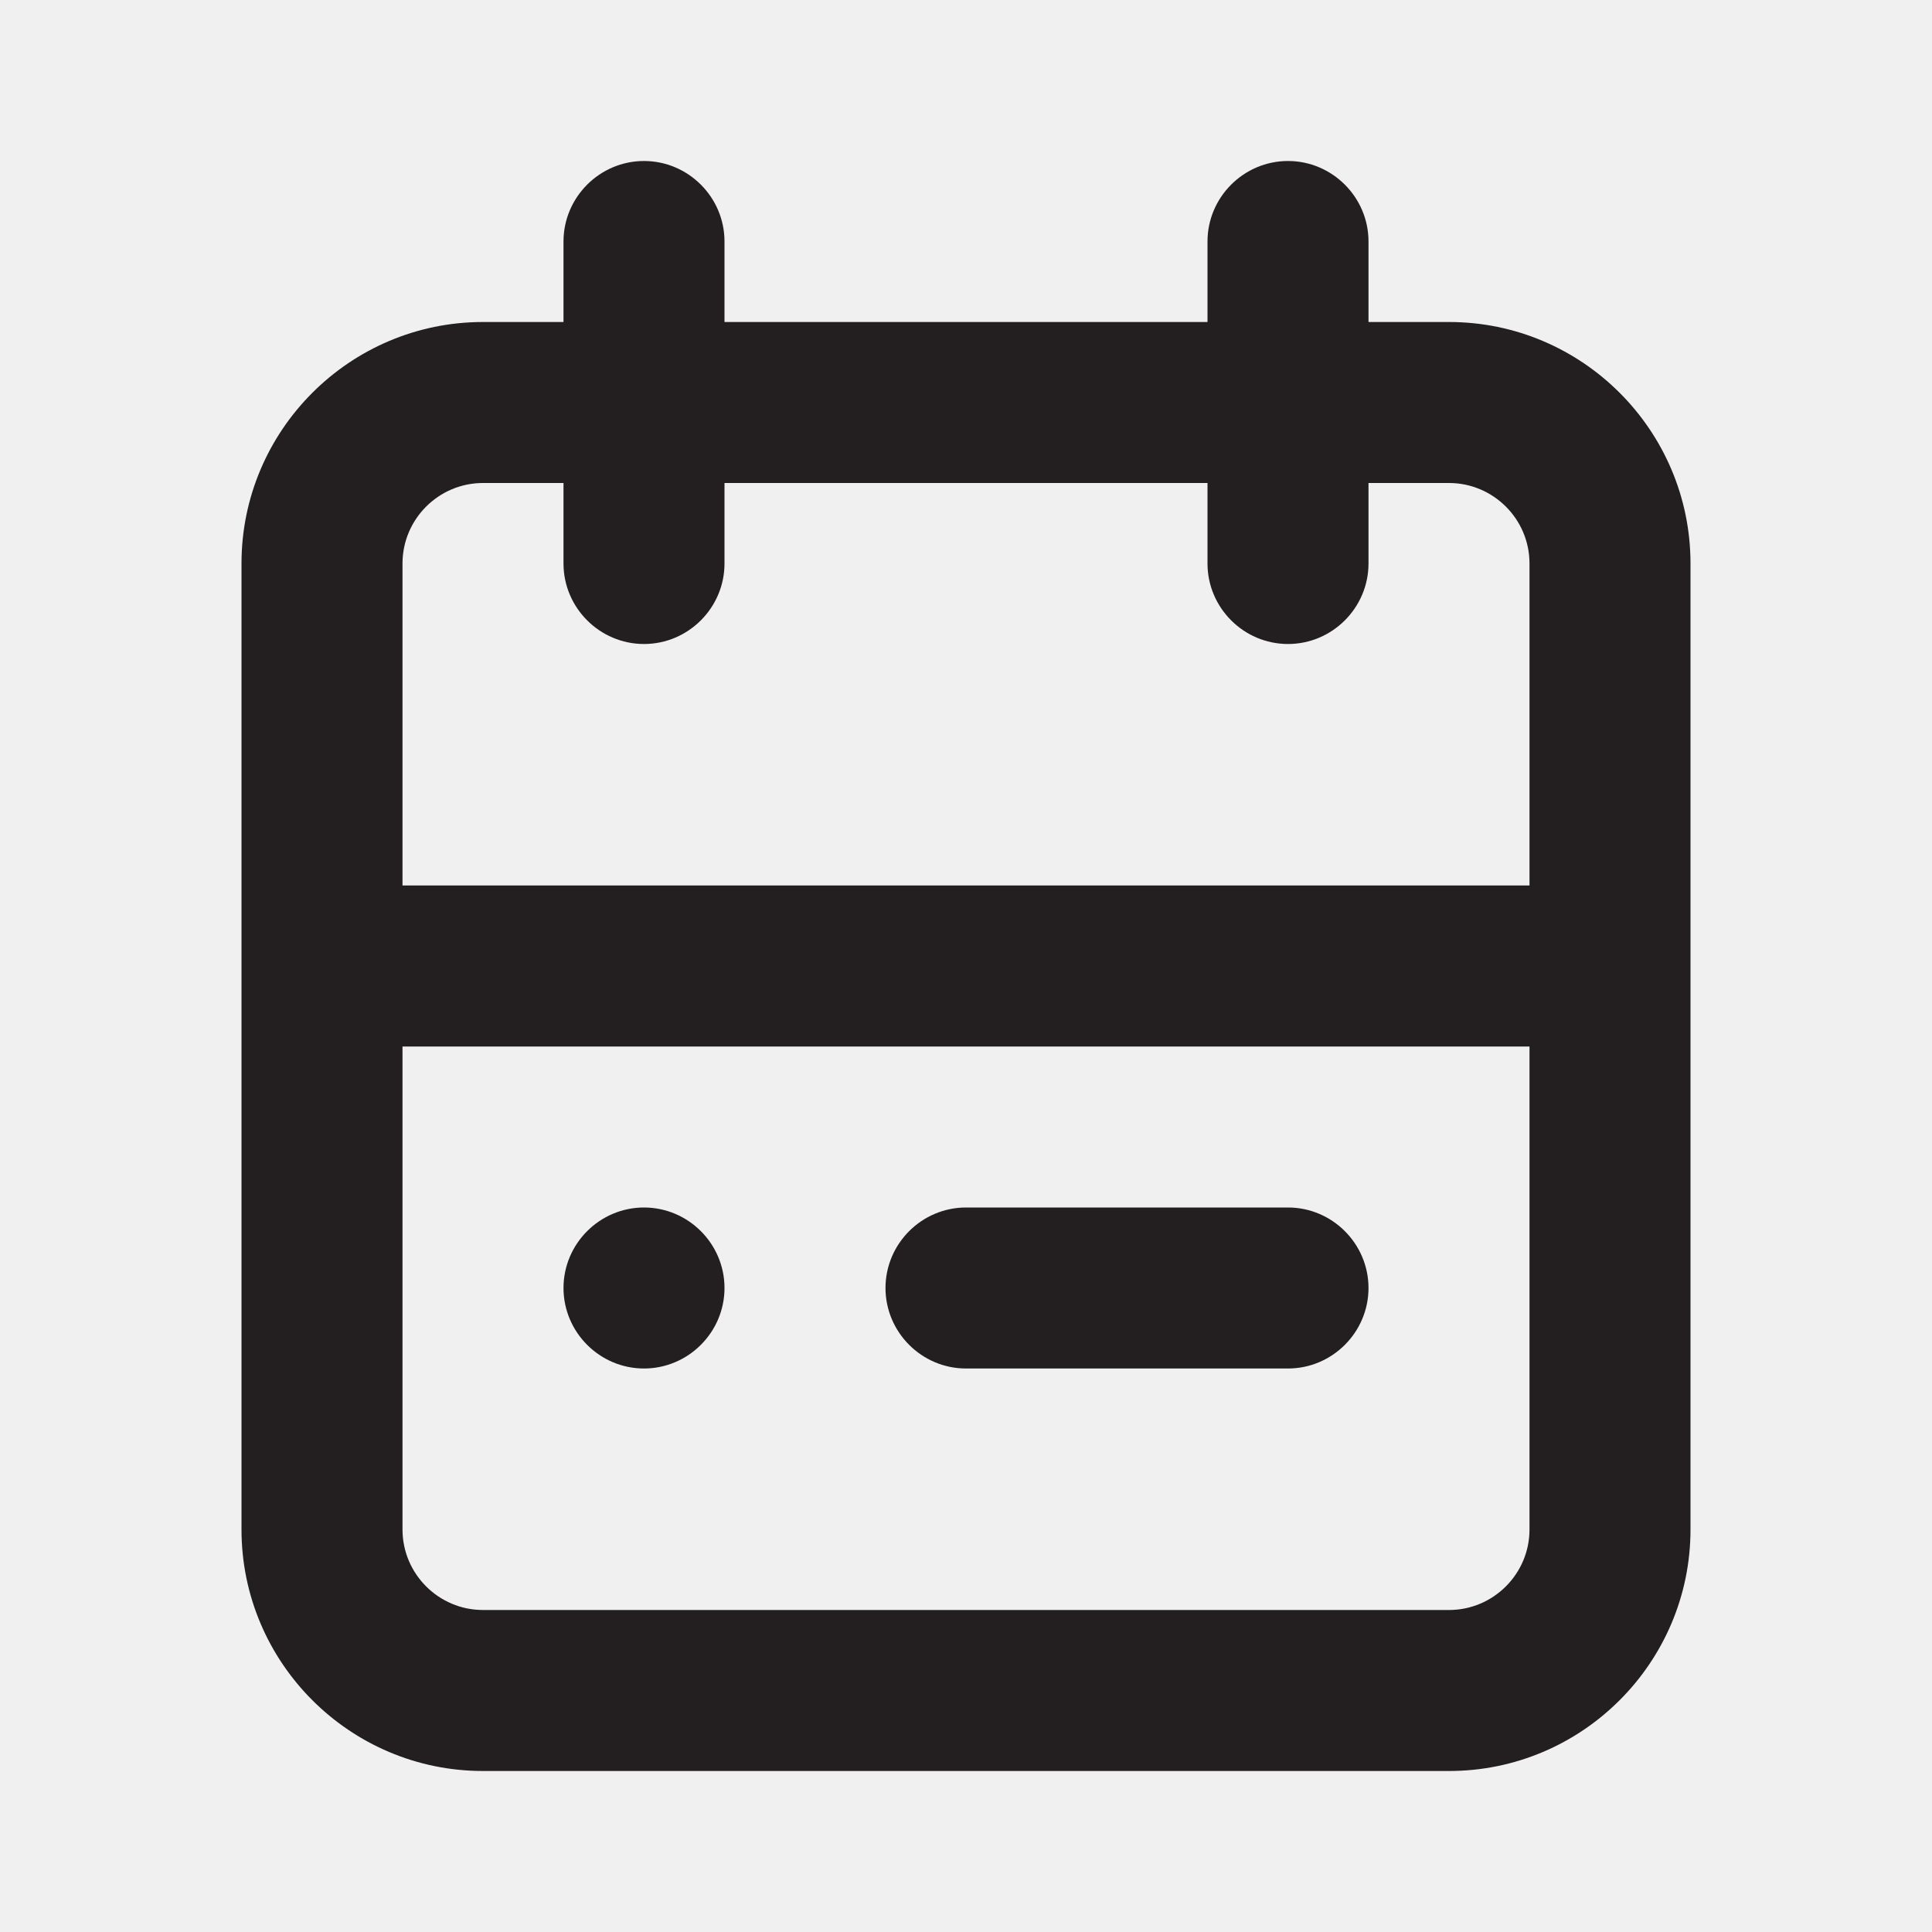
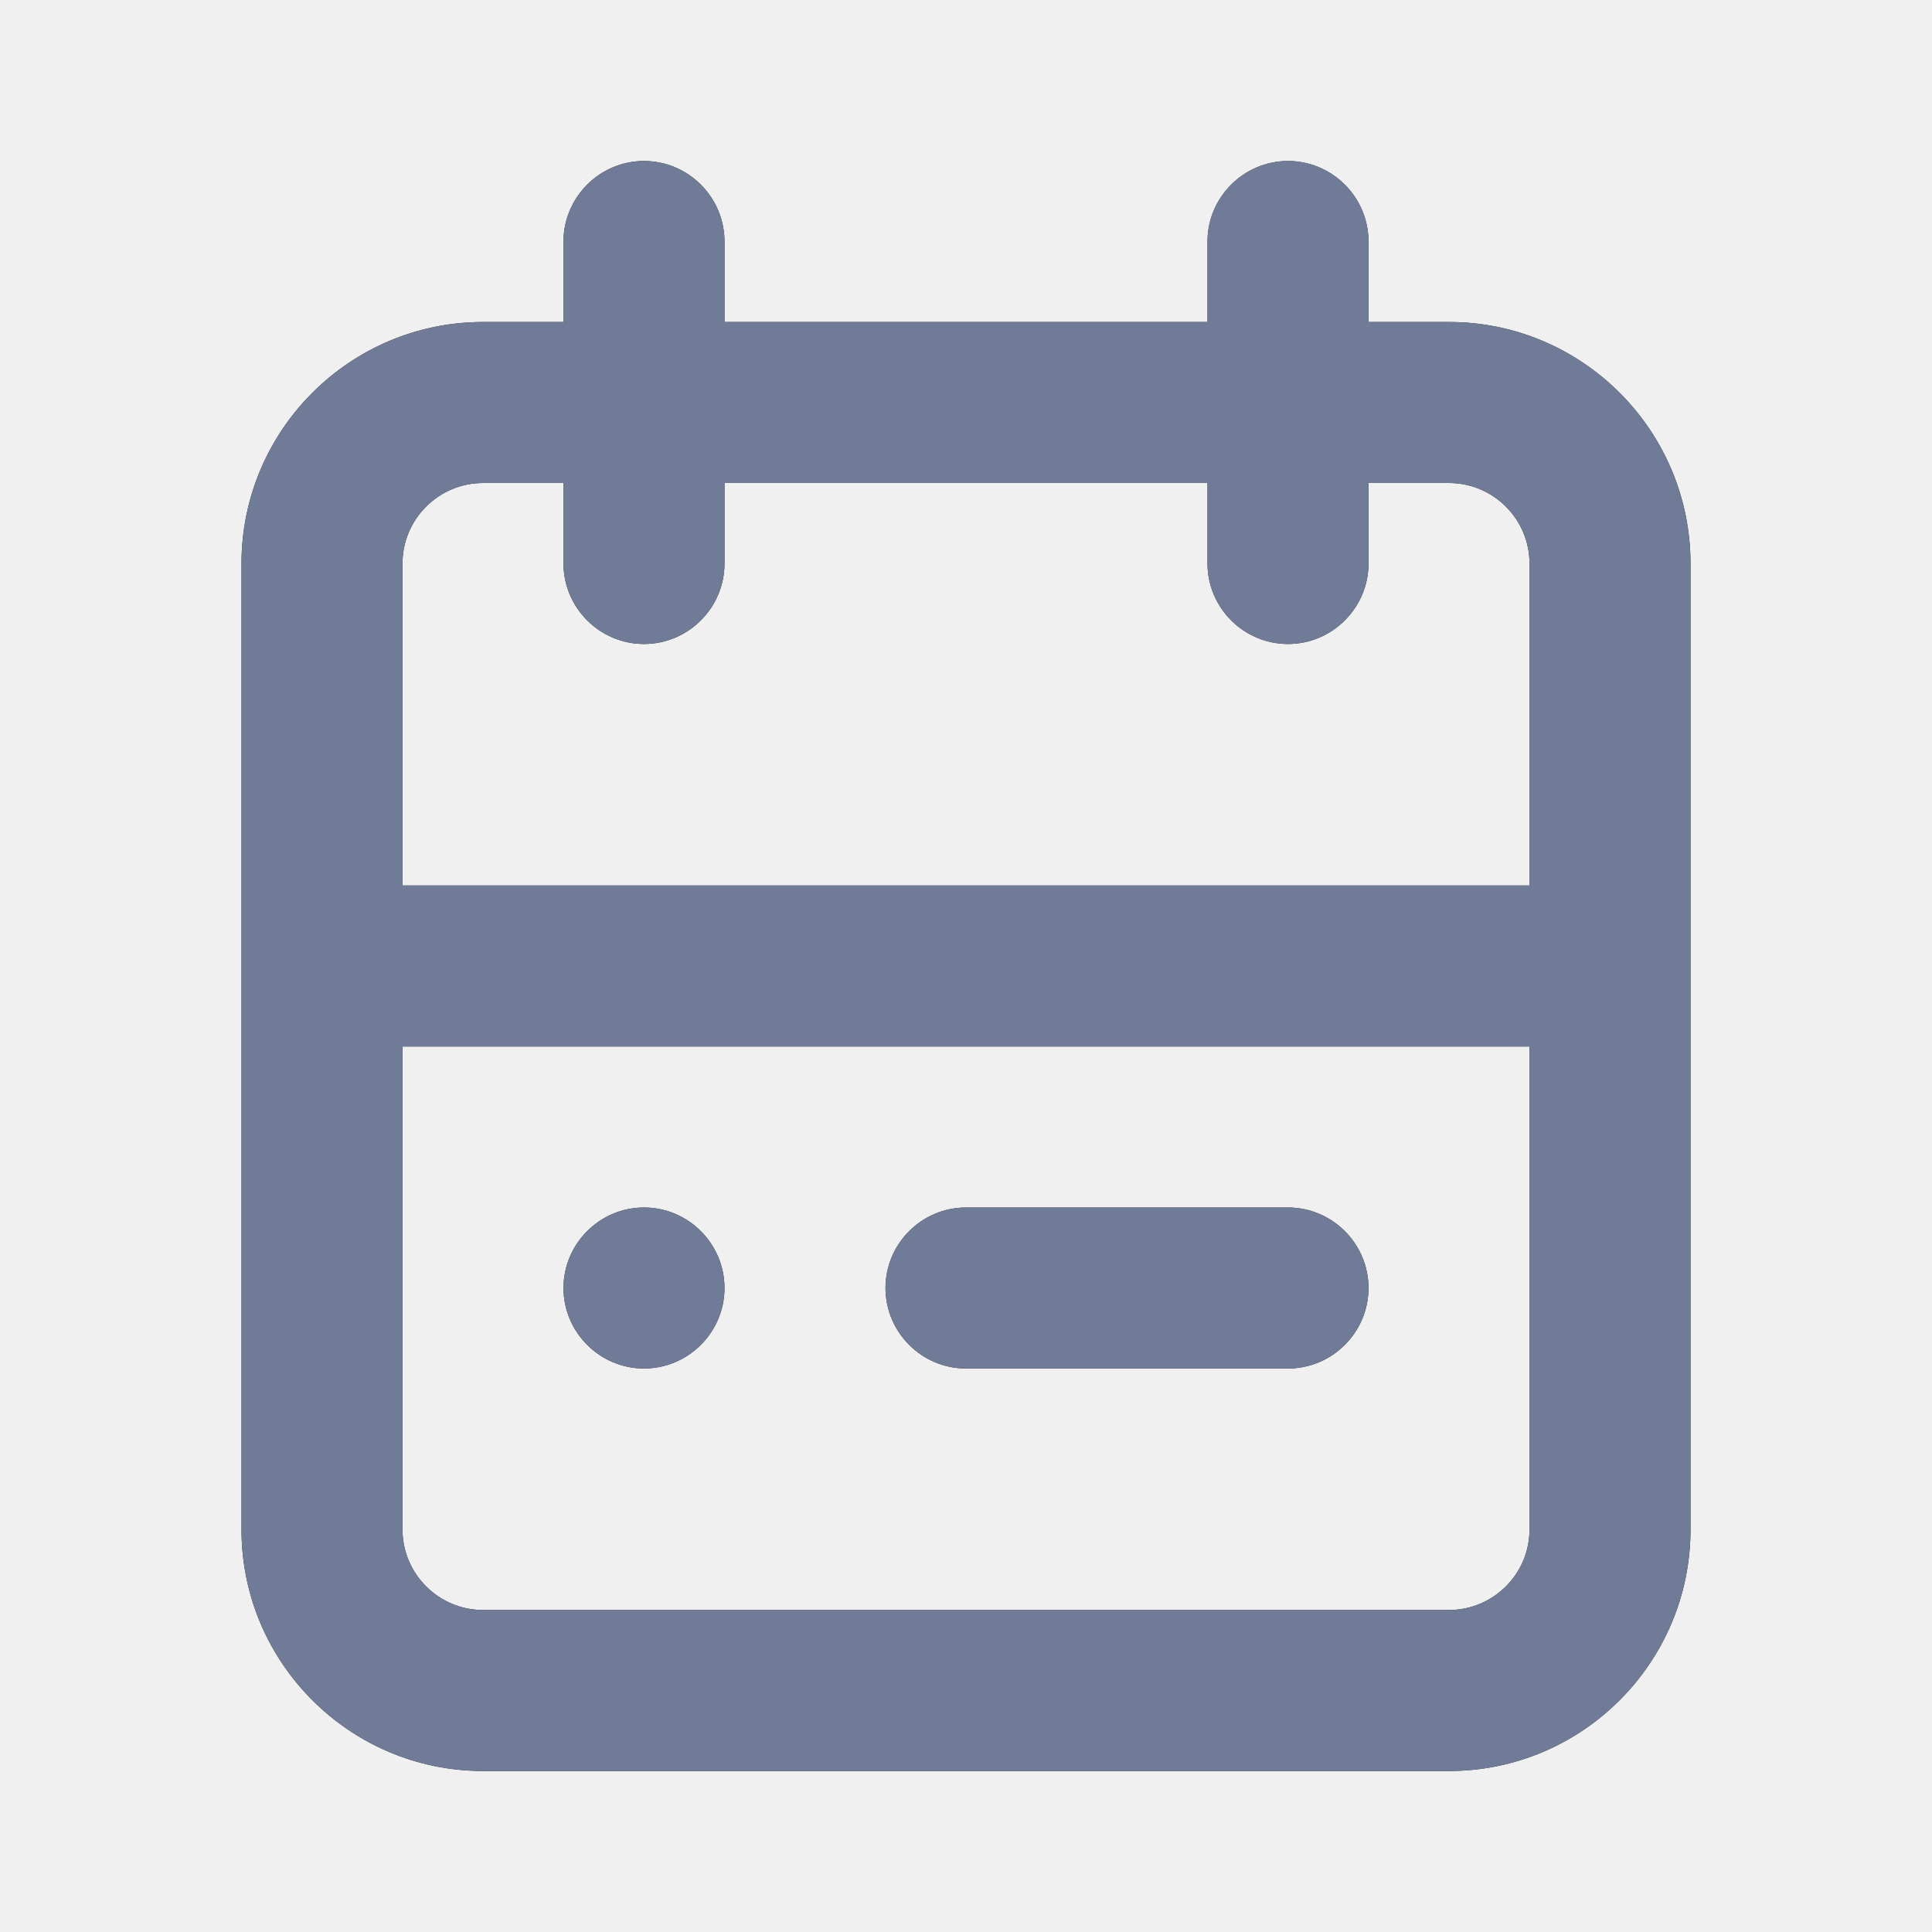
- <svg xmlns="http://www.w3.org/2000/svg" width="24" height="24" viewBox="0 0 24 24" fill="none">
+ <svg xmlns="http://www.w3.org/2000/svg" width="24" height="24" viewBox="0 0 24 24" fill="#707C97">
  <path fill-rule="evenodd" clip-rule="evenodd" d="M7 16C7 15.45 7.45 15 8 15C8.55 15 9 15.45 9 16C9 16.55 8.55 17 8 17C7.45 17 7 16.55 7 16ZM12 15H16C16.55 15 17 15.45 17 16C17 16.55 16.55 17 16 17H12C11.45 17 11 16.55 11 16C11 15.45 11.45 15 12 15ZM18 20H6C5.449 20 5 19.551 5 19V13H19V19C19 19.551 18.551 20 18 20ZM6 6H7V7C7 7.55 7.45 8 8 8C8.55 8 9 7.55 9 7V6H15V7C15 7.55 15.45 8 16 8C16.55 8 17 7.55 17 7V6H18C18.551 6 19 6.449 19 7V11H5V7C5 6.449 5.449 6 6 6ZM18 4H17V3C17 2.45 16.55 2 16 2C15.45 2 15 2.45 15 3V4H9V3C9 2.45 8.55 2 8 2C7.45 2 7 2.45 7 3V4H6C4.346 4 3 5.346 3 7V19C3 20.654 4.346 22 6 22H18C19.654 22 21 20.654 21 19V7C21 5.346 19.654 4 18 4Z" fill="#231F20" />
  <mask id="mask0" mask-type="alpha" maskUnits="userSpaceOnUse" x="3" y="2" width="18" height="20">
    <path fill-rule="evenodd" clip-rule="evenodd" d="M7 16C7 15.45 7.45 15 8 15C8.55 15 9 15.45 9 16C9 16.55 8.55 17 8 17C7.45 17 7 16.55 7 16ZM12 15H16C16.55 15 17 15.45 17 16C17 16.55 16.55 17 16 17H12C11.45 17 11 16.55 11 16C11 15.45 11.45 15 12 15ZM18 20H6C5.449 20 5 19.551 5 19V13H19V19C19 19.551 18.551 20 18 20ZM6 6H7V7C7 7.55 7.45 8 8 8C8.55 8 9 7.55 9 7V6H15V7C15 7.55 15.45 8 16 8C16.55 8 17 7.55 17 7V6H18C18.551 6 19 6.449 19 7V11H5V7C5 6.449 5.449 6 6 6ZM18 4H17V3C17 2.45 16.55 2 16 2C15.45 2 15 2.45 15 3V4H9V3C9 2.45 8.55 2 8 2C7.45 2 7 2.45 7 3V4H6C4.346 4 3 5.346 3 7V19C3 20.654 4.346 22 6 22H18C19.654 22 21 20.654 21 19V7C21 5.346 19.654 4 18 4Z" fill="white" />
  </mask>
  <g mask="url(#mask0)">
    <rect width="24" height="24" />
  </g>
</svg>
